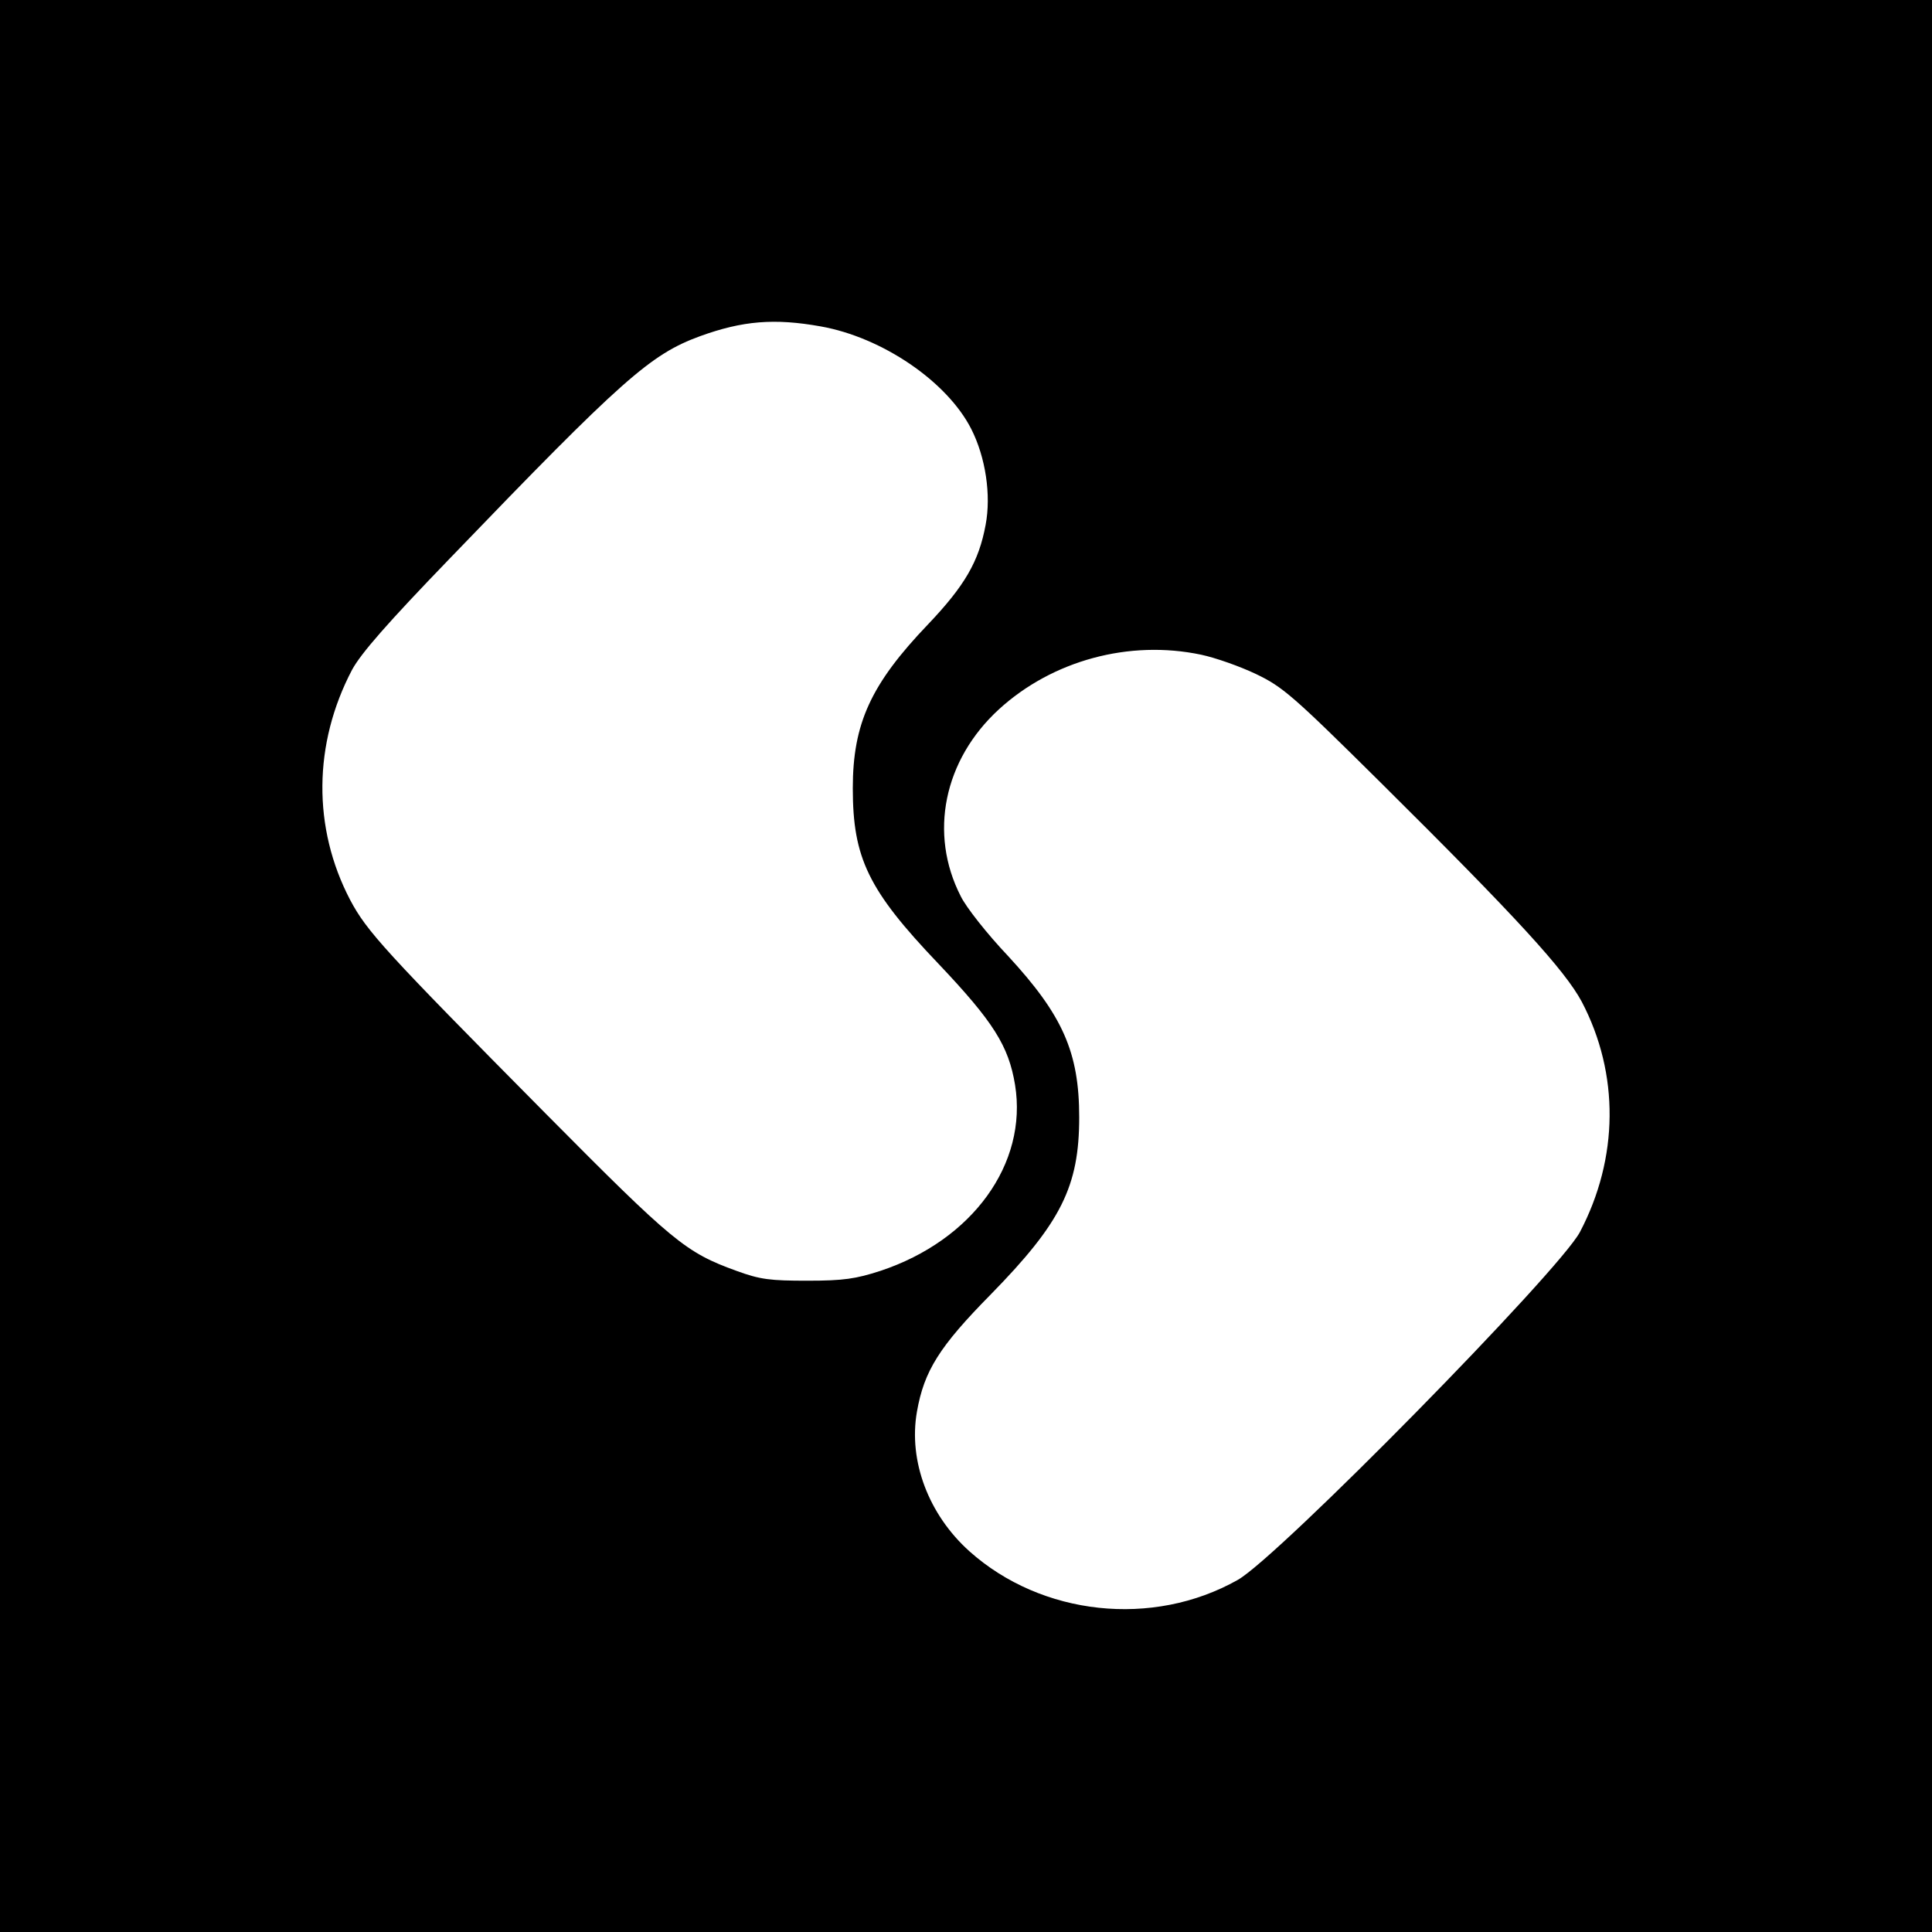
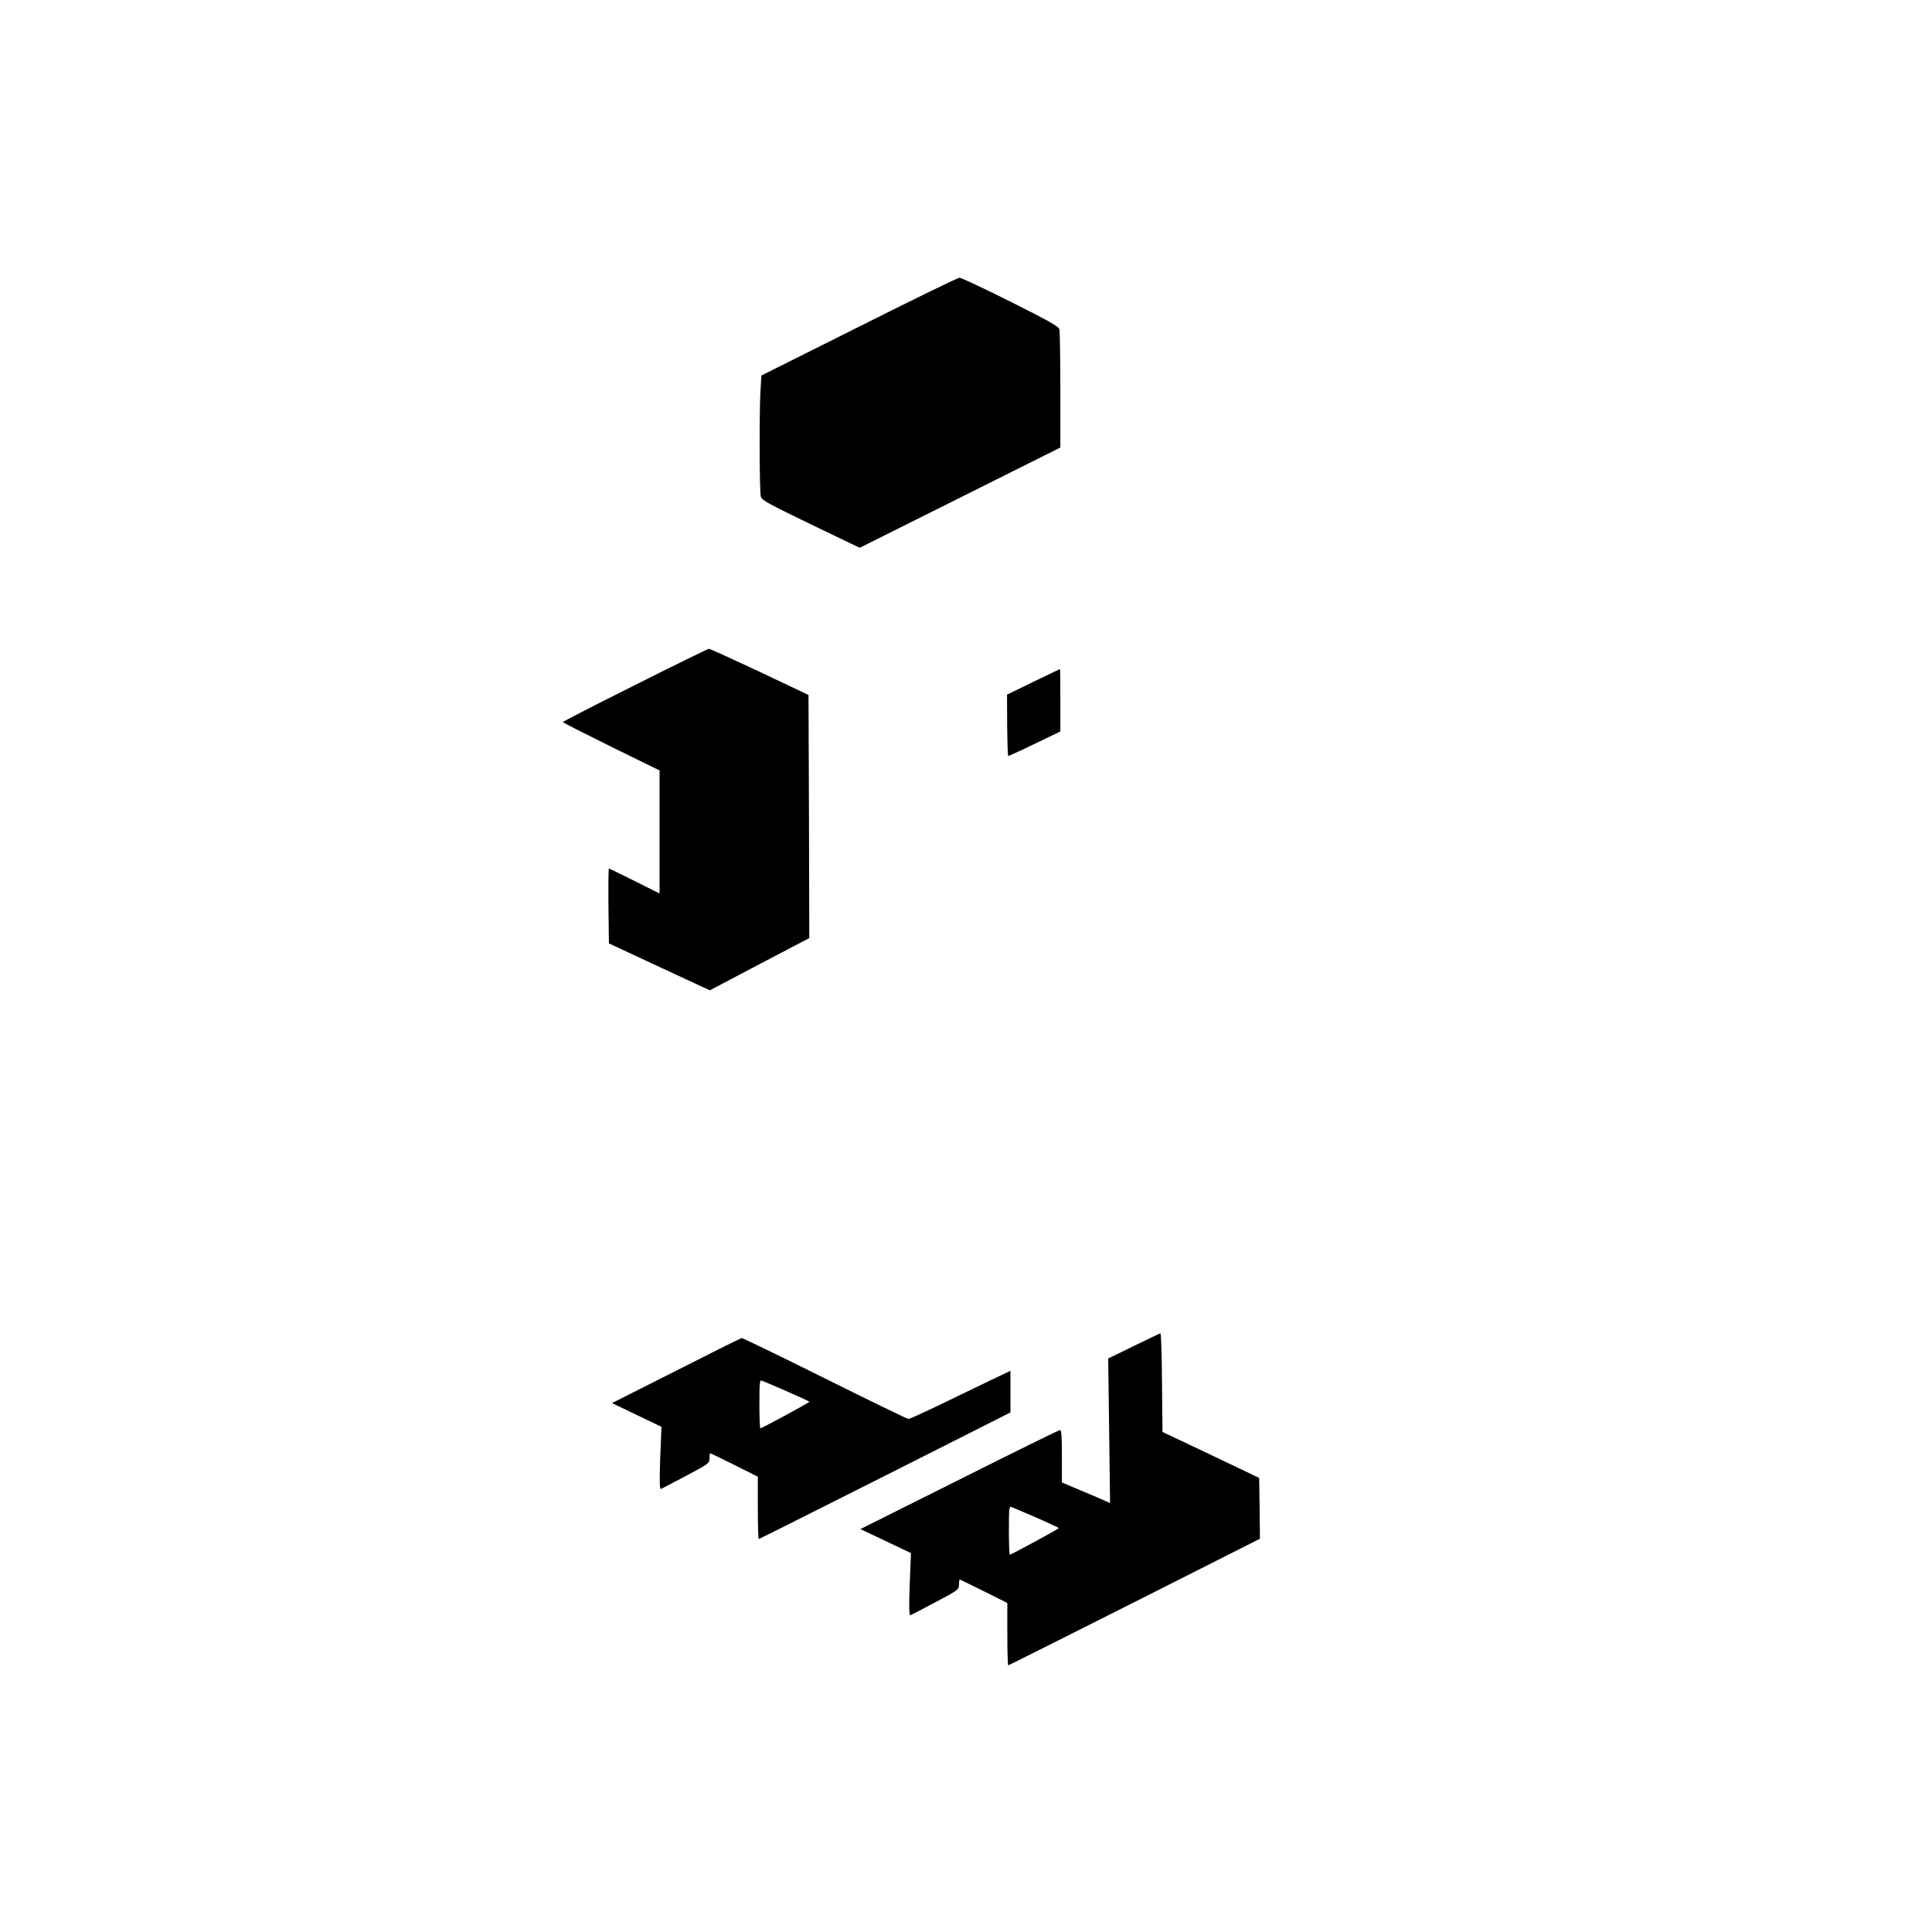
- <svg xmlns="http://www.w3.org/2000/svg" version="1.0" width="512pt" height="512pt" viewBox="0 0 512 512" preserveAspectRatio="xMidYMid meet">
-   <g transform="translate(0,512) scale(0.1,-0.1)" fill="#000000" stroke="none">
-     <path d="M0 2560 l0 -2560 2560 0 2560 0 0 2560 0 2560 -2560 0 -2560 0 0 -2560z m2175 1695 c163 -29 335 -146 399 -272 38 -75 53 -175 38 -254 -18 -97 -55 -161 -153 -264 -151 -158 -199 -262 -199 -434 0 -185 41 -270 226 -464 147 -155 187 -219 204 -322 34 -209 -113 -412 -357 -493 -65 -21 -97 -26 -193 -26 -99 0 -125 3 -188 26 -135 49 -167 75 -507 418 -426 430 -473 482 -517 565 -100 191 -98 414 5 610 24 44 93 123 259 295 459 477 532 541 663 589 113 41 197 48 320 26z m1008 -870 c38 -8 103 -31 145 -51 71 -34 97 -56 331 -288 361 -358 488 -497 533 -581 100 -191 98 -414 -5 -610 -55 -104 -801 -863 -907 -922 -225 -127 -520 -95 -711 76 -108 97 -162 239 -139 370 19 108 59 172 196 311 186 190 234 286 234 469 0 173 -44 271 -189 428 -55 58 -111 129 -125 158 -85 166 -45 361 101 495 142 130 346 185 536 145z" />
+ <svg xmlns="http://www.w3.org/2000/svg" version="1.0" width="1239pt" height="1239pt" viewBox="0 0 1239 1239" preserveAspectRatio="xMidYMid meet">
+   <g transform="translate(0,1239) scale(0.1,-0.1)" fill="#000000" stroke="none">
+     <path d="M5509 10295 l-626 -313 -6 -99 c-8 -122 -7 -638 2 -676 5 -24 37 -42 320 -179 l314 -151 643 321 644 322 0 367 c0 203 -3 378 -6 391 -5 19 -68 54 -315 178 -170 85 -317 154 -326 153 -10 0 -300 -141 -644 -314z" />
+     <path d="M4073 7997 c-255 -127 -463 -234 -463 -238 0 -3 140 -74 310 -158 l310 -152 0 -394 0 -395 -160 80 c-88 44 -162 80 -165 80 -3 0 -4 -108 -3 -240 l3 -240 324 -151 323 -150 319 168 319 167 -2 780 -3 779 -314 149 c-173 81 -319 148 -325 147 -6 0 -219 -104 -473 -232z" />
+     <path d="M6626 8017 l-168 -82 1 -195 c1 -107 4 -196 6 -198 1 -2 78 33 169 77 l166 80 0 200 c0 111 -1 201 -2 200 -2 0 -79 -37 -172 -82z" />
+     <path d="M7271 3758 l-164 -80 6 -464 6 -463 -82 36 c-45 19 -115 48 -154 65 l-73 31 0 168 c0 129 -3 169 -12 168 -7 0 -298 -143 -646 -318 l-634 -317 162 -77 162 -77 -8 -201 c-5 -141 -4 -200 4 -198 6 2 78 40 161 84 147 78 151 81 151 113 0 17 2 32 5 32 3 0 73 -34 155 -75 l150 -75 0 -200 c0 -110 3 -200 6 -200 3 0 367 183 810 406 l804 406 -2 195 -3 195 -310 148 -310 147 -3 316 c-1 175 -6 317 -10 316 -4 0 -81 -37 -171 -81z m-626 -1100 c80 -35 145 -65 145 -68 0 -5 -304 -170 -314 -170 -3 0 -6 70 -6 156 0 136 2 155 15 150 9 -3 81 -34 160 -68z" />
+     <path d="M4335 3599 l-410 -207 158 -76 159 -76 -8 -201 c-5 -141 -4 -200 4 -198 6 2 78 40 161 84 147 78 151 81 151 113 0 17 2 32 5 32 3 0 73 -34 155 -75 l150 -75 0 -200 c0 -110 3 -200 6 -200 3 0 367 183 810 406 l804 406 0 133 0 134 -132 -63 c-73 -35 -218 -105 -321 -155 -104 -50 -194 -91 -201 -91 -7 0 -248 117 -535 260 -287 143 -528 259 -534 259 -7 -1 -196 -95 -422 -210z m710 -131 c80 -35 145 -65 145 -68 0 -5 -304 -170 -314 -170 -3 0 -6 70 -6 156 0 136 2 155 15 150 9 -3 81 -34 160 -68z" />
  </g>
</svg>
